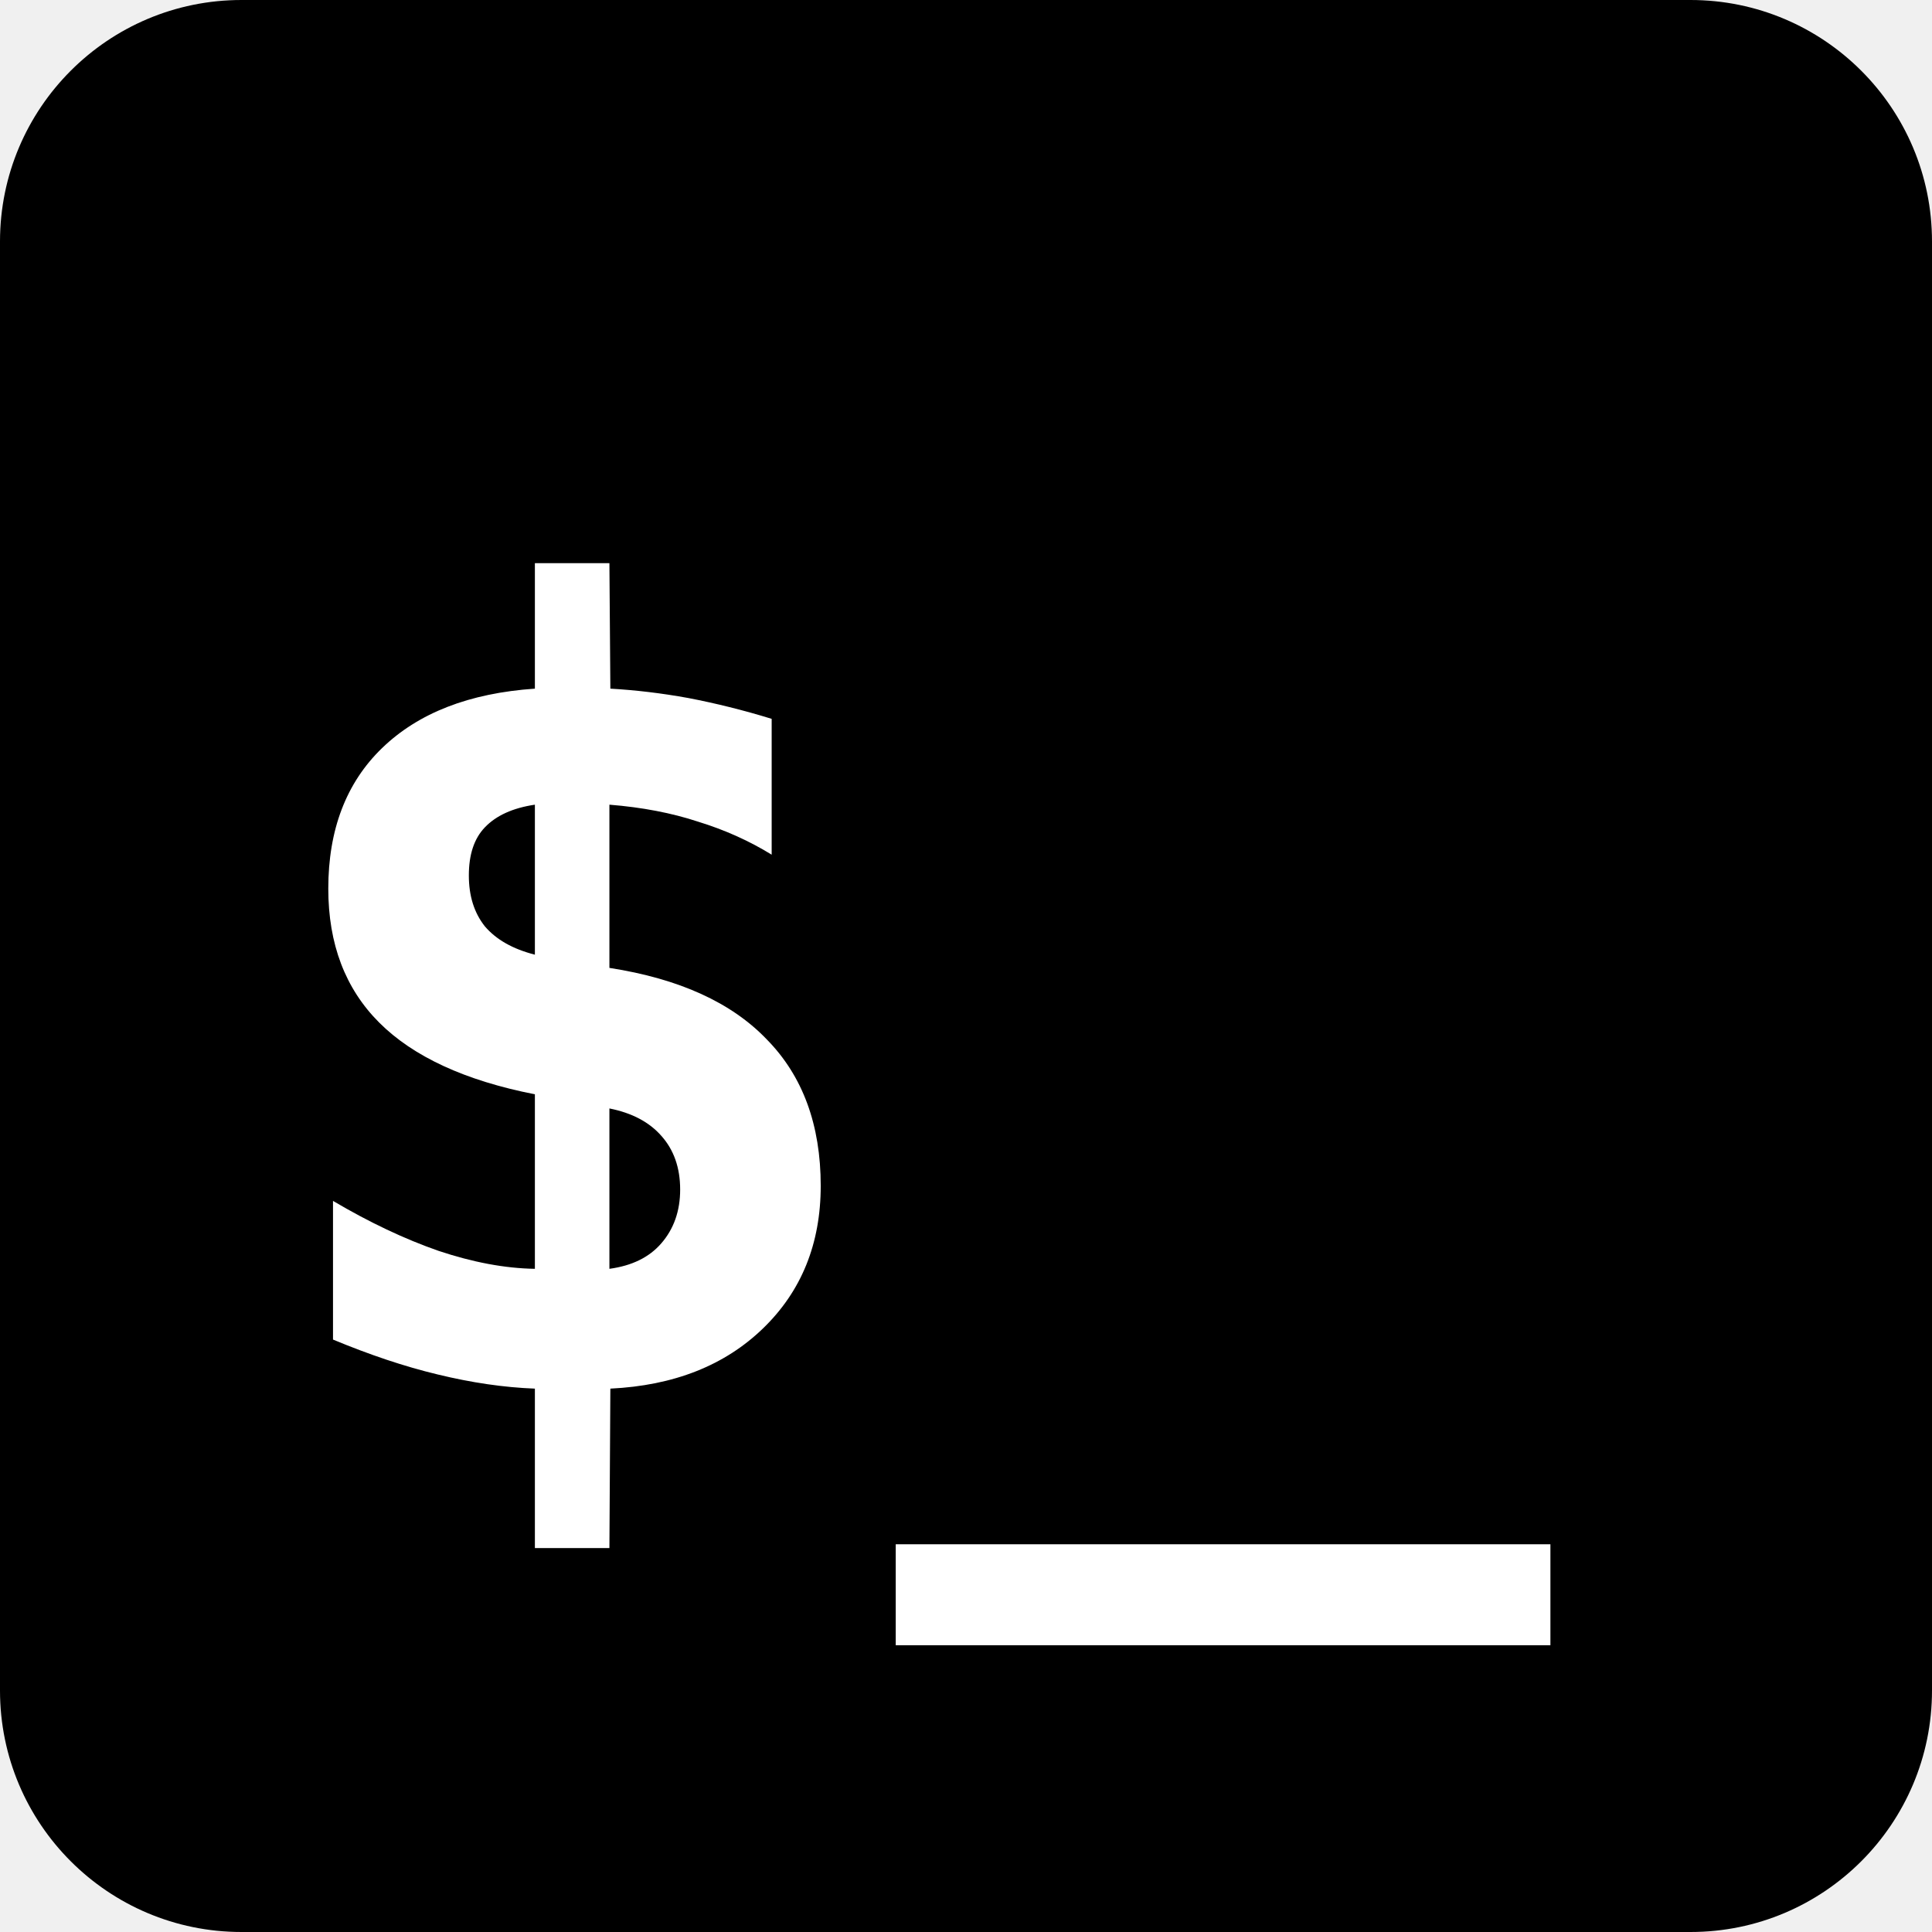
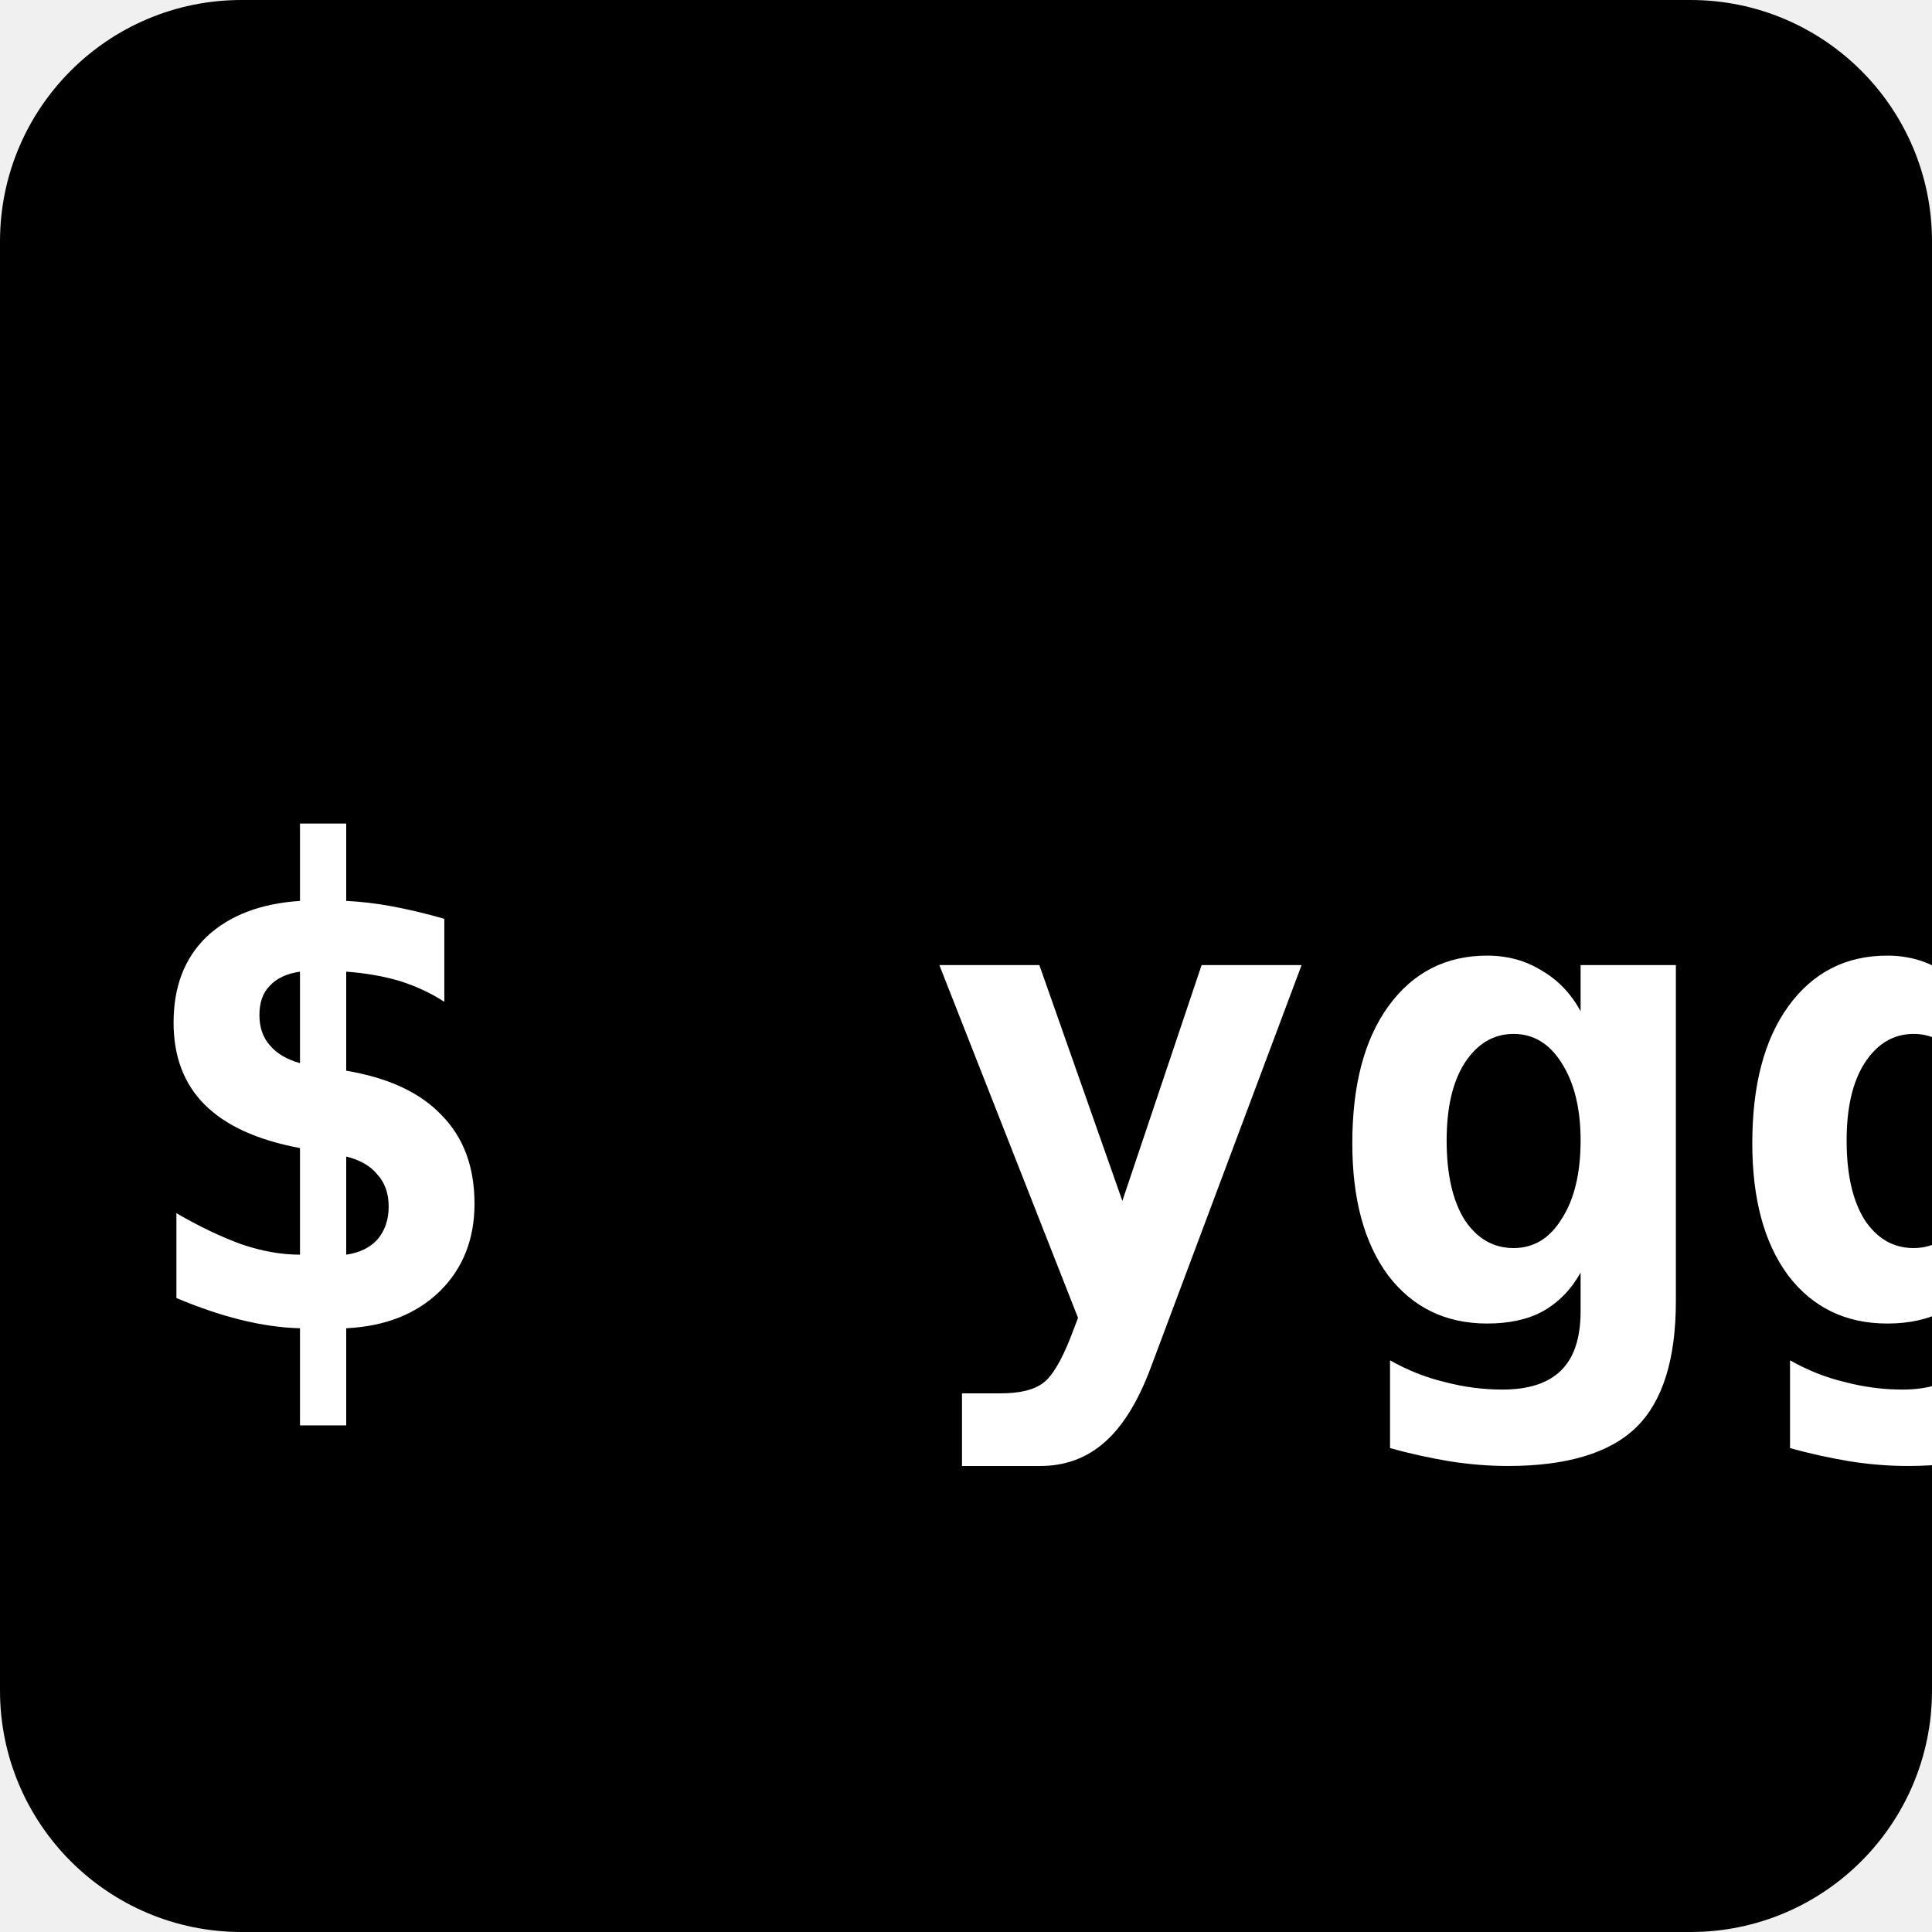
<svg xmlns="http://www.w3.org/2000/svg" viewBox="0 0 32 32">
  <rect width="32" height="32" rx="4" fill="#000" />
-   <text x="4" y="23" font-family="monospace" font-size="18" font-weight="bold" fill="#fff">$_</text>
+   <text x="2" y="22" font-family="monospace" font-size="11" font-weight="bold" fill="#fff">$ ygg</text>
</svg>
